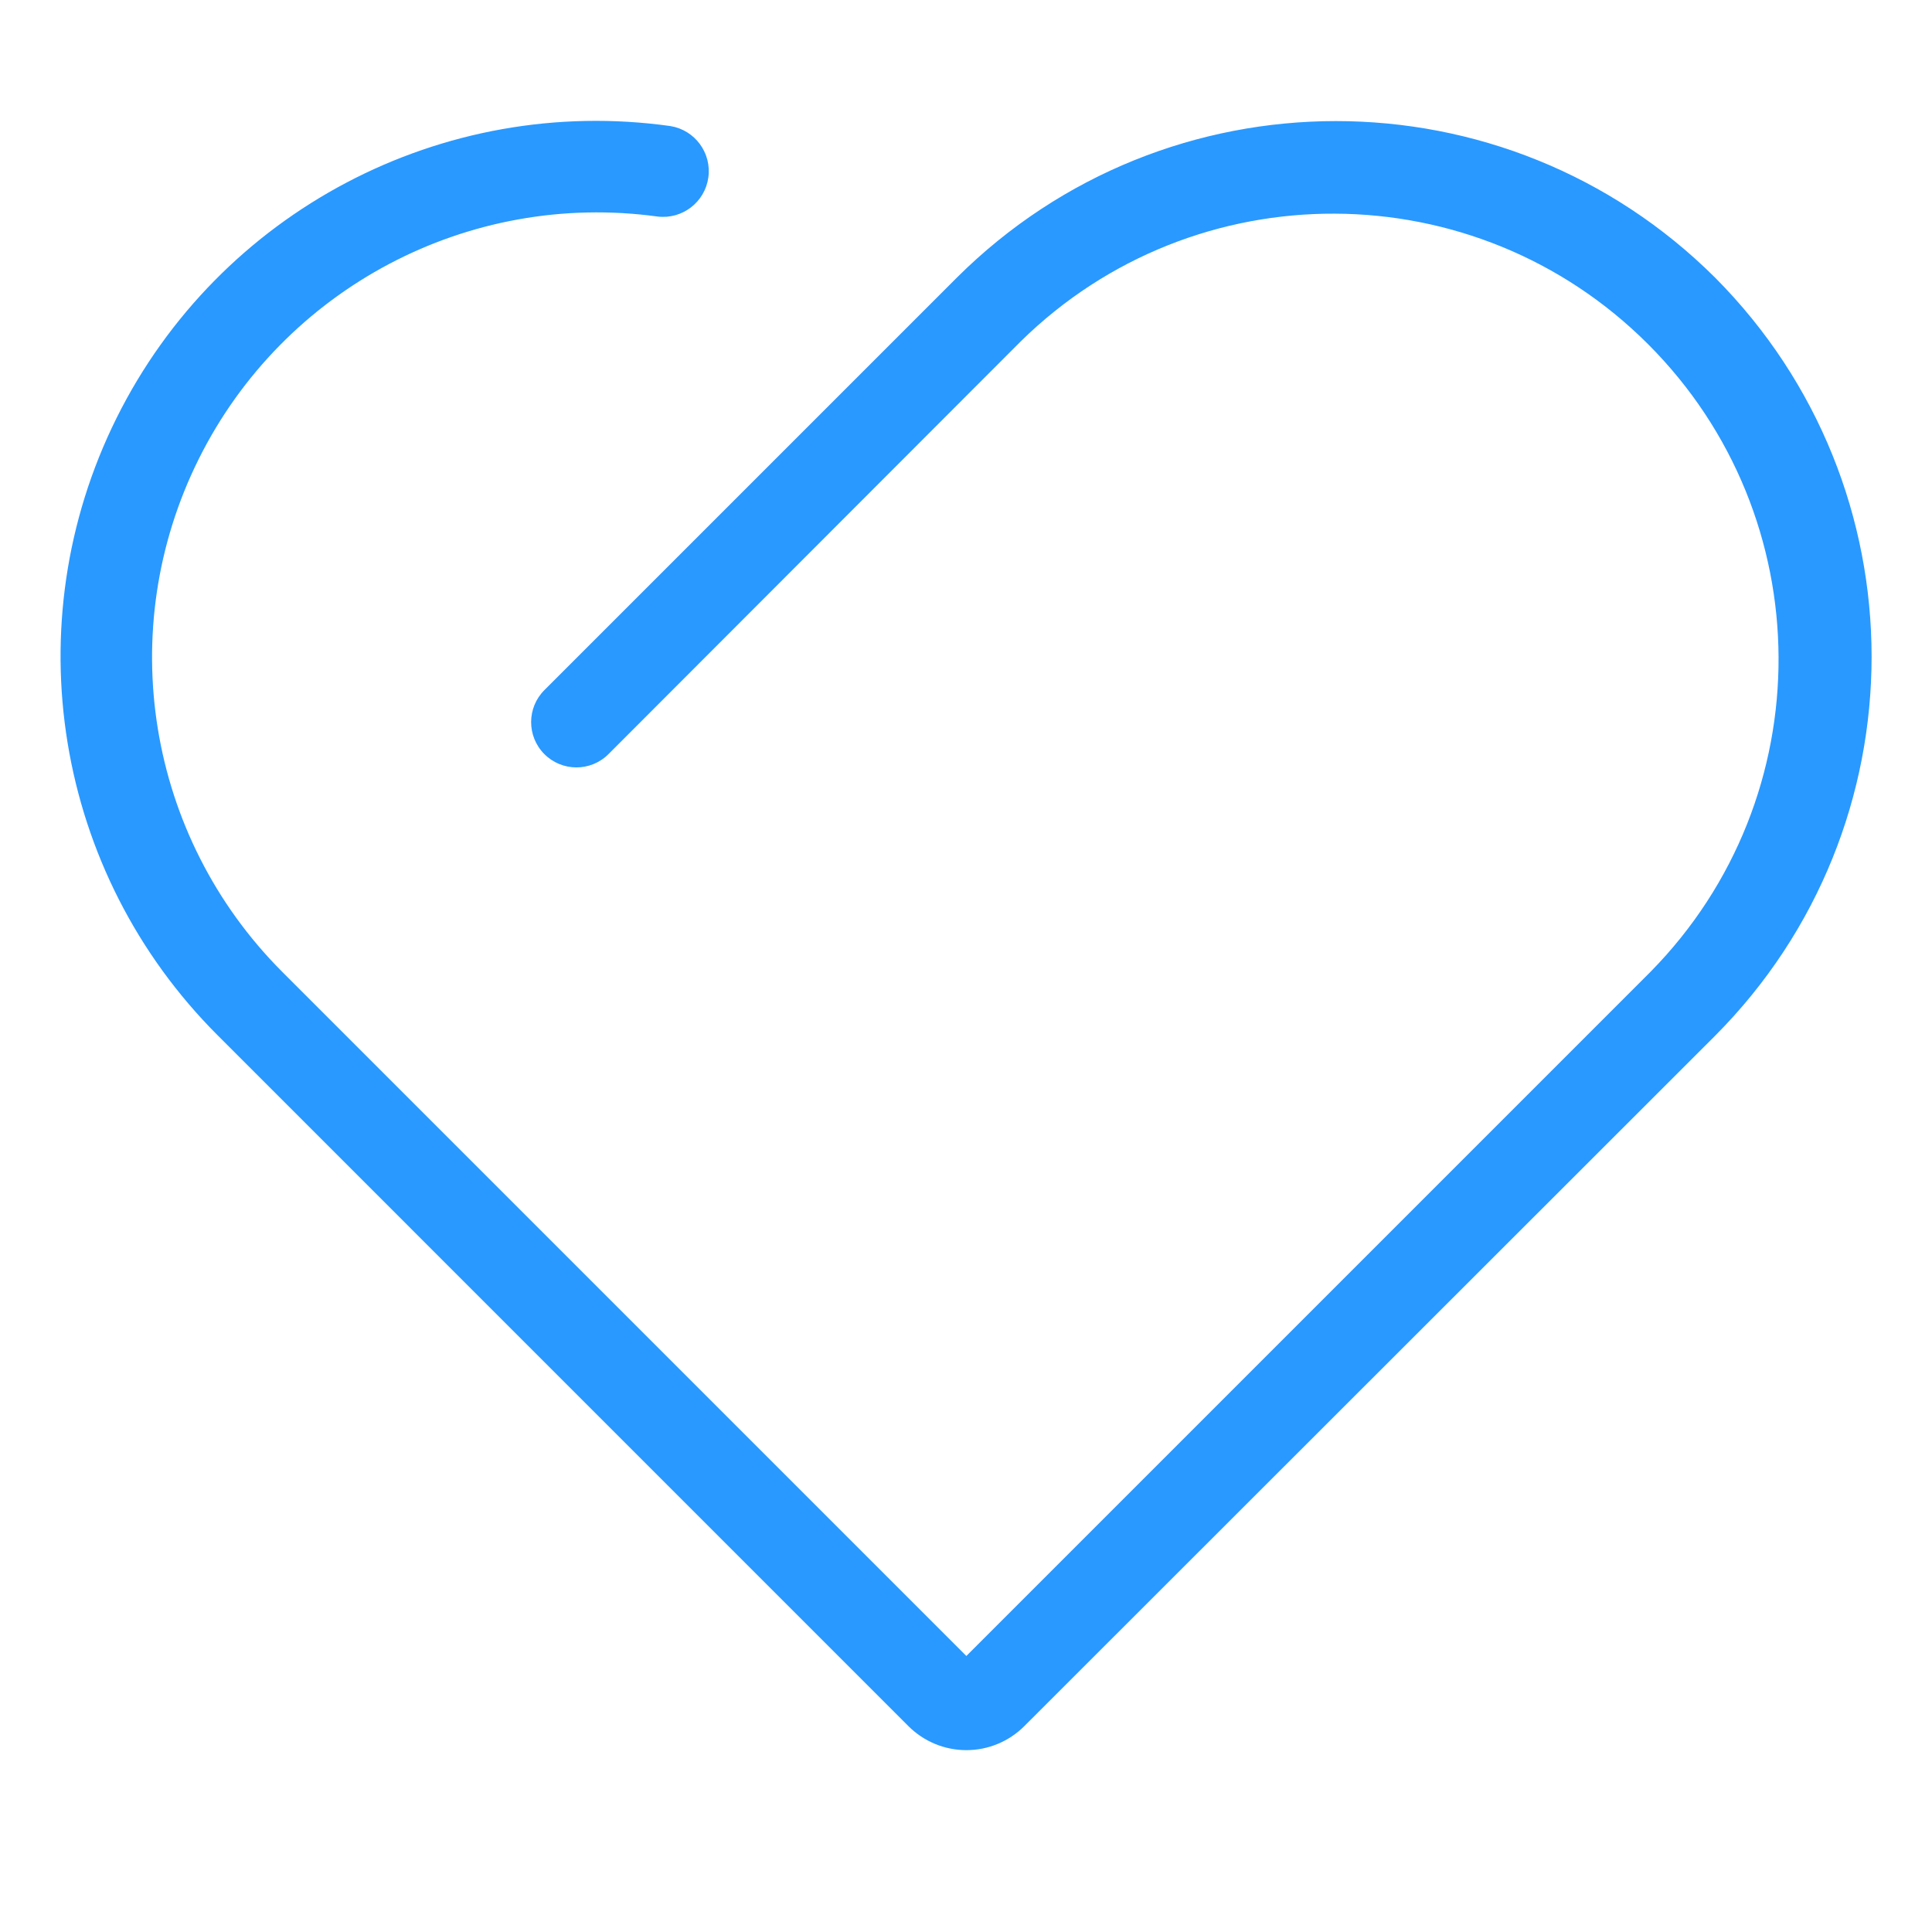
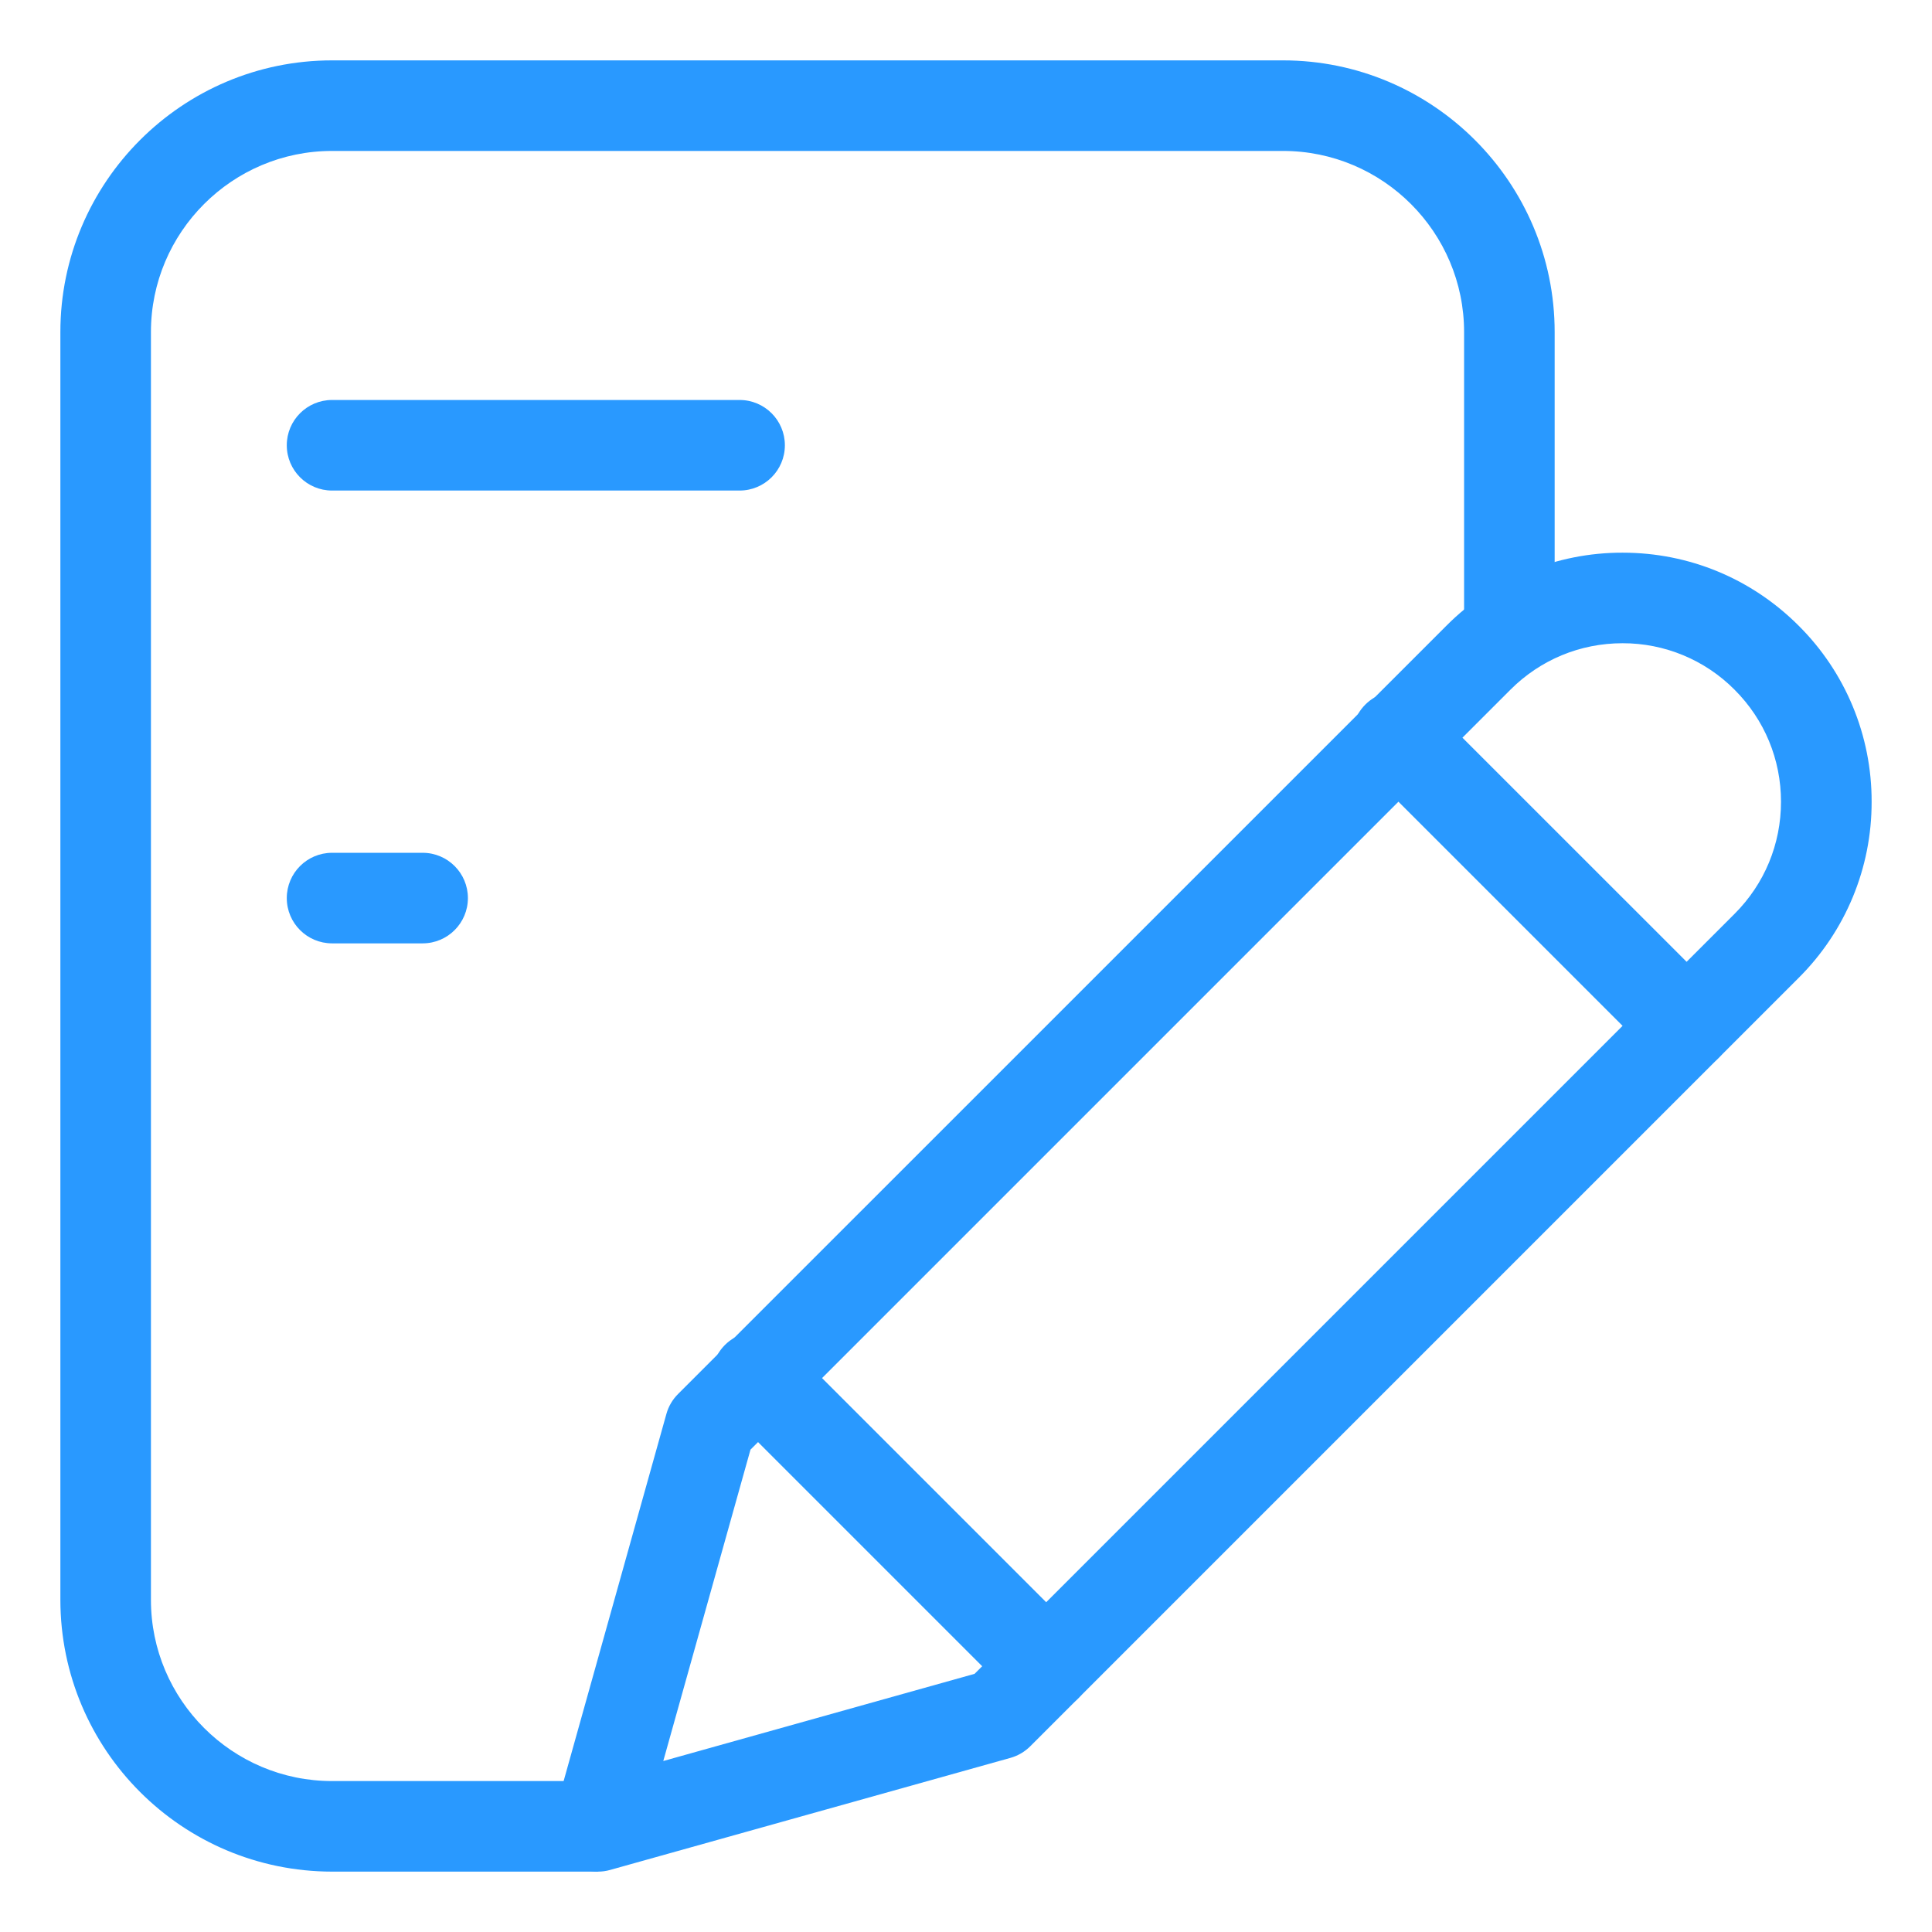
- <svg xmlns="http://www.w3.org/2000/svg" t="1574070757567" class="icon" viewBox="0 0 1024 1024" version="1.1" p-id="5924" width="48" height="48">
-   <path d="M512.192 927.616c-11.52 0-22.56-4.576-30.72-12.736L115.424 548.8a283.84 283.84 0 0 1 239.904-481.984 24.224 24.224 0 0 1-6.72 47.968A235.84 235.84 0 0 0 149.44 514.944l362.752 362.752 362.752-362.752A236.16 236.16 0 0 0 540.992 180.96l-218.56 218.816a24 24 0 1 1-33.824-34.08l218.56-218.56a284.8 284.8 0 0 1 401.856 0 284.8 284.8 0 0 1 0 401.856L542.912 914.88c-8.16 8.16-19.2 12.736-30.72 12.736z" fill="#2999FF" p-id="5925" />
+ <svg xmlns="http://www.w3.org/2000/svg" t="1574070713868" class="icon" viewBox="0 0 1024 1024" version="1.1" p-id="5414" width="48" height="48">
+   <path d="M316.992 992H176A144.16 144.16 0 0 1 32 848v-672C32 96.608 96.608 32 176 32h504c79.392 0 144 64.608 144 144v159.136h-48V176c0-52.928-43.072-96-96-96H176c-52.928 0-96 43.072-96 96v672c0 52.928 43.072 96 96 96h140.992V992z" fill="#2999FF" p-id="5415" />
+   <path d="M392 260H176a24 24 0 0 1 0-48h216a24 24 0 1 1 0 48zM224 500H176a24 24 0 1 1 0-48H224a24 24 0 1 1 0 48zM316.928 992a24 24 0 0 1-23.104-30.464l59.392-212.16a23.904 23.904 0 0 1 6.144-10.496l407.296-407.264a131.168 131.168 0 0 1 93.344-38.688c35.264 0 68.384 13.76 93.312 38.688A131.104 131.104 0 0 1 992 424.928a131.168 131.168 0 0 1-38.688 93.376L546.048 925.568a24.032 24.032 0 0 1-10.496 6.144l-212.16 59.392a23.552 23.552 0 0 1-6.464 0.896z m80.832-223.616l-46.208 164.992 164.992-46.208L919.36 484.352c15.872-15.872 24.608-36.96 24.608-59.424 0-22.4-8.736-43.52-24.64-59.392a83.36 83.36 0 0 0-59.36-24.608c-22.432 0-43.52 8.736-59.424 24.64L397.76 768.352z" fill="#2999FF" p-id="5416" />
+   <path d="M893.952 567.744a23.904 23.904 0 0 1-16.96-7.04l-152.736-152.736a24 24 0 1 1 33.92-33.92l152.736 152.704a24 24 0 0 1-16.96 40.96zM554.528 907.168a23.904 23.904 0 0 1-16.96-7.04l-152.736-152.736a24 24 0 1 1 33.92-33.92l152.736 152.736a24 24 0 0 1-16.96 40.96z" fill="#2999FF" p-id="5417" />
</svg>
